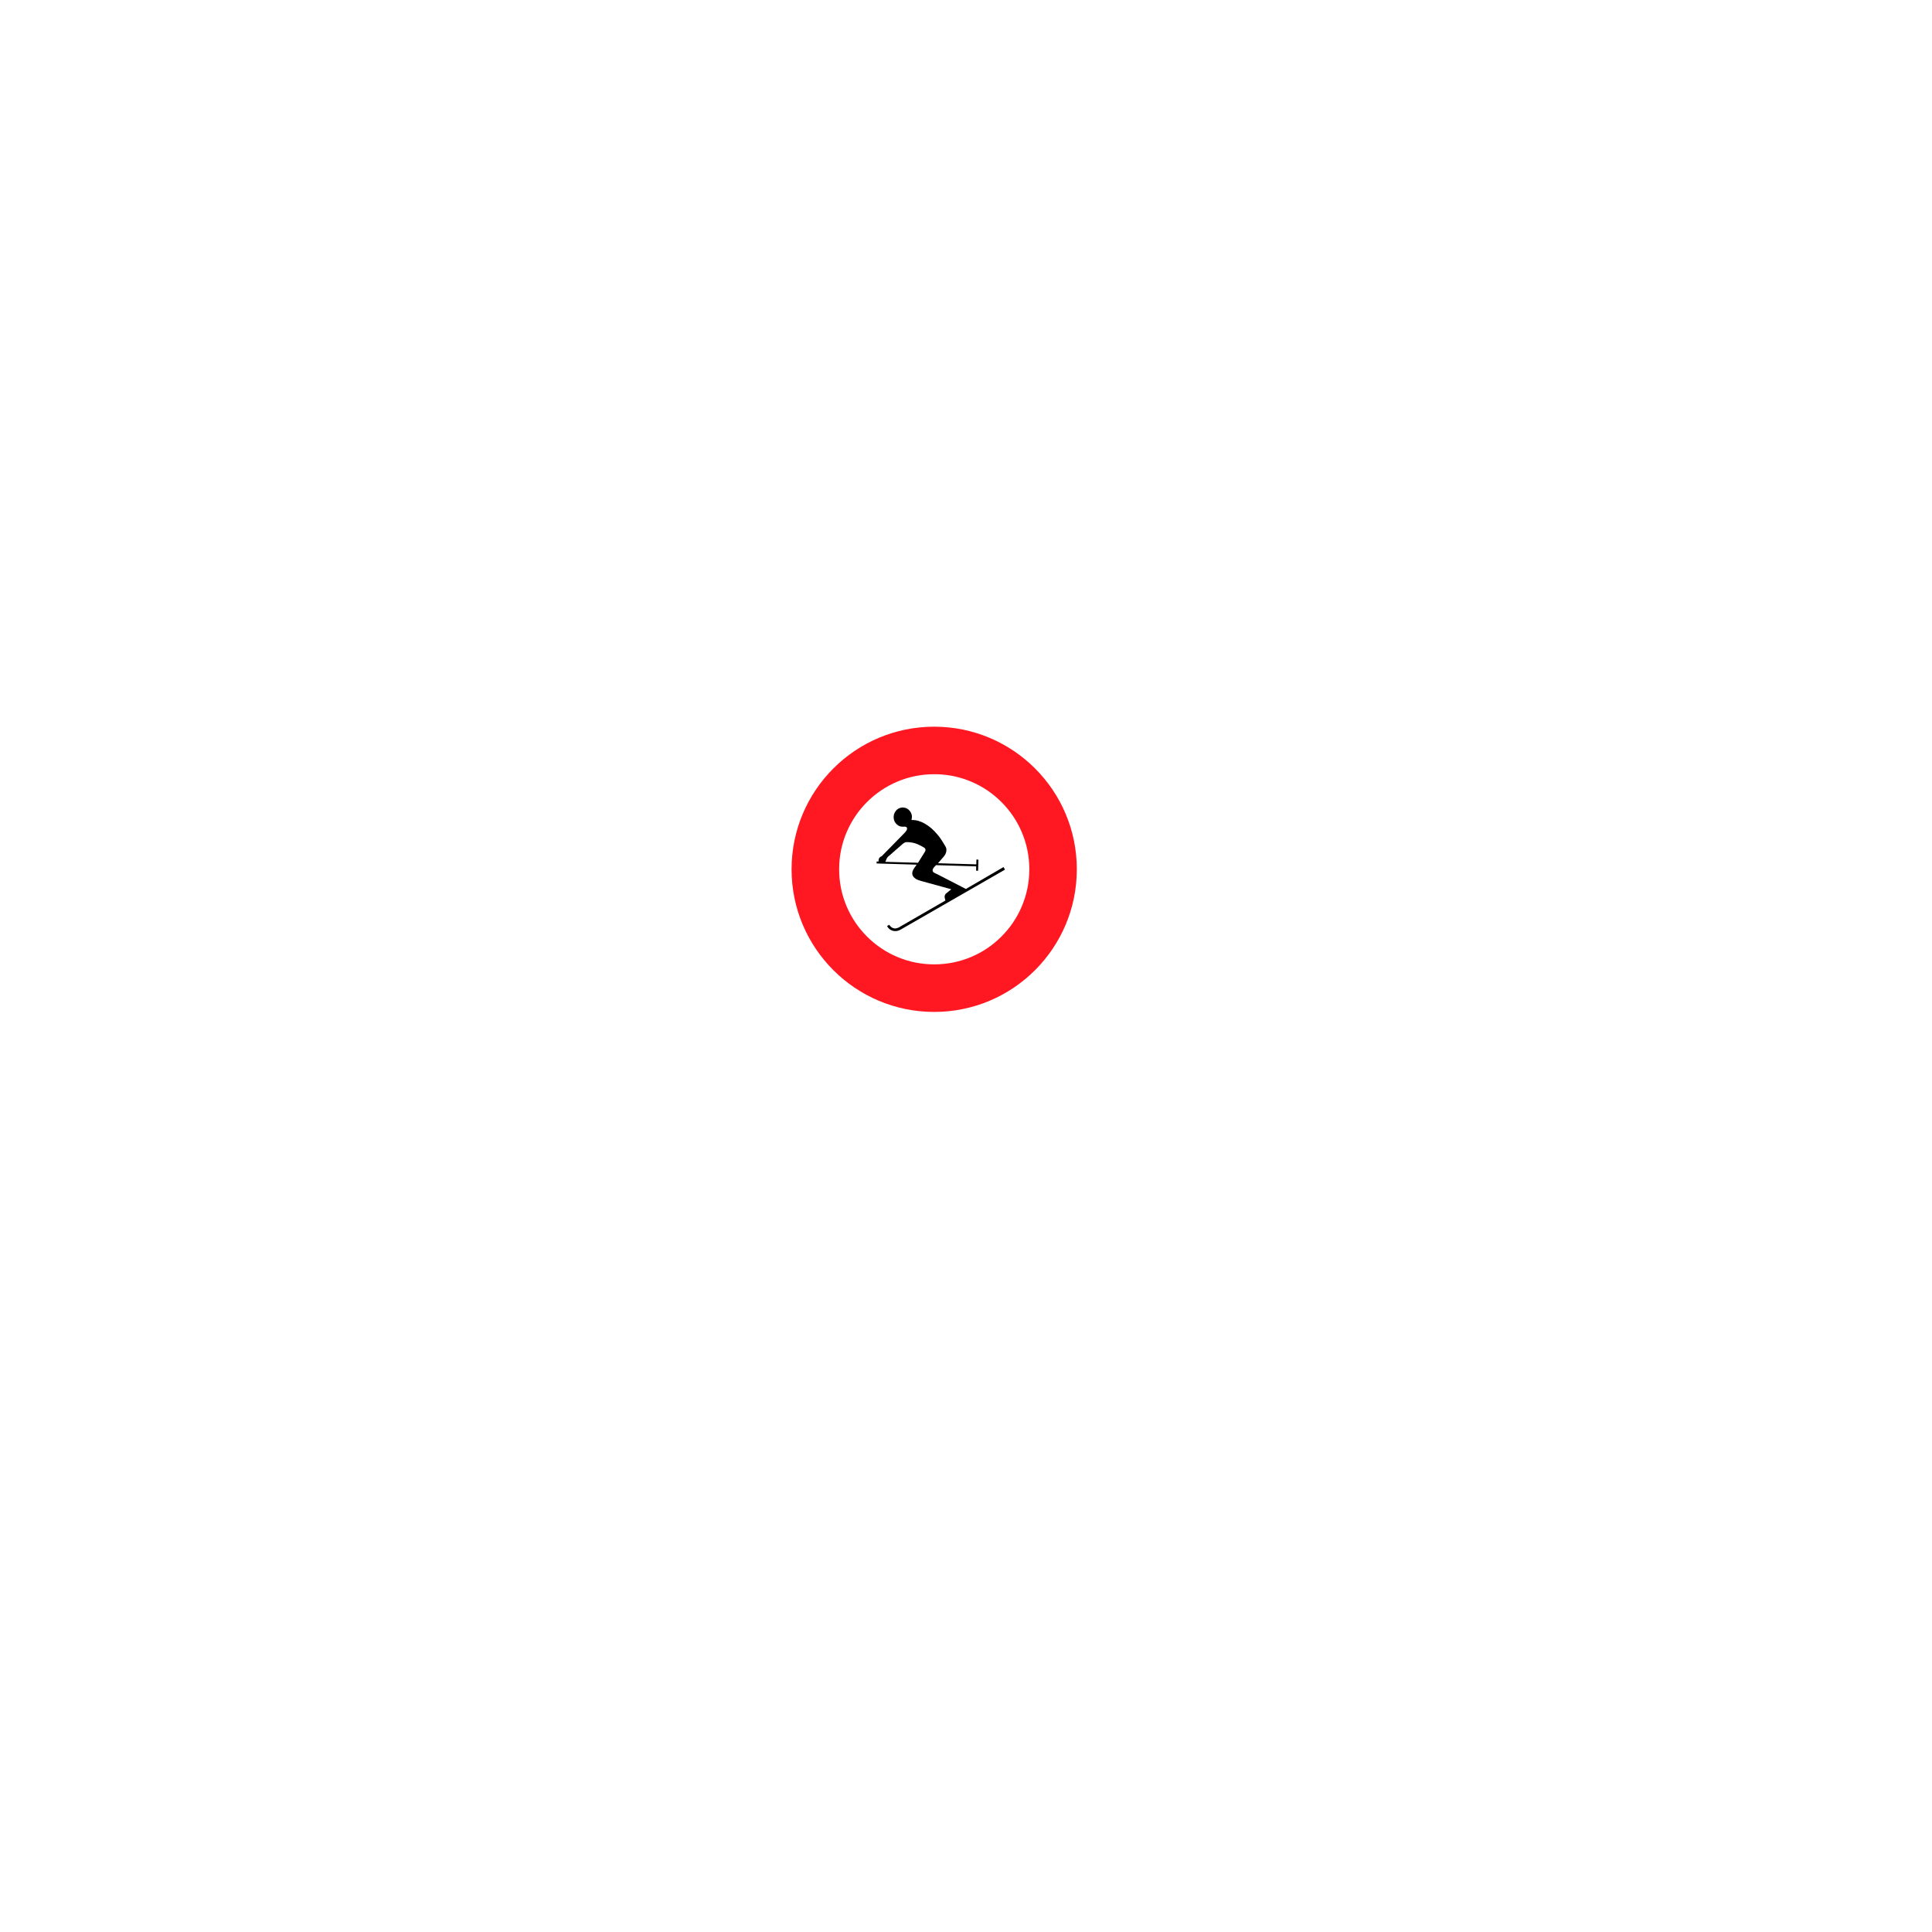
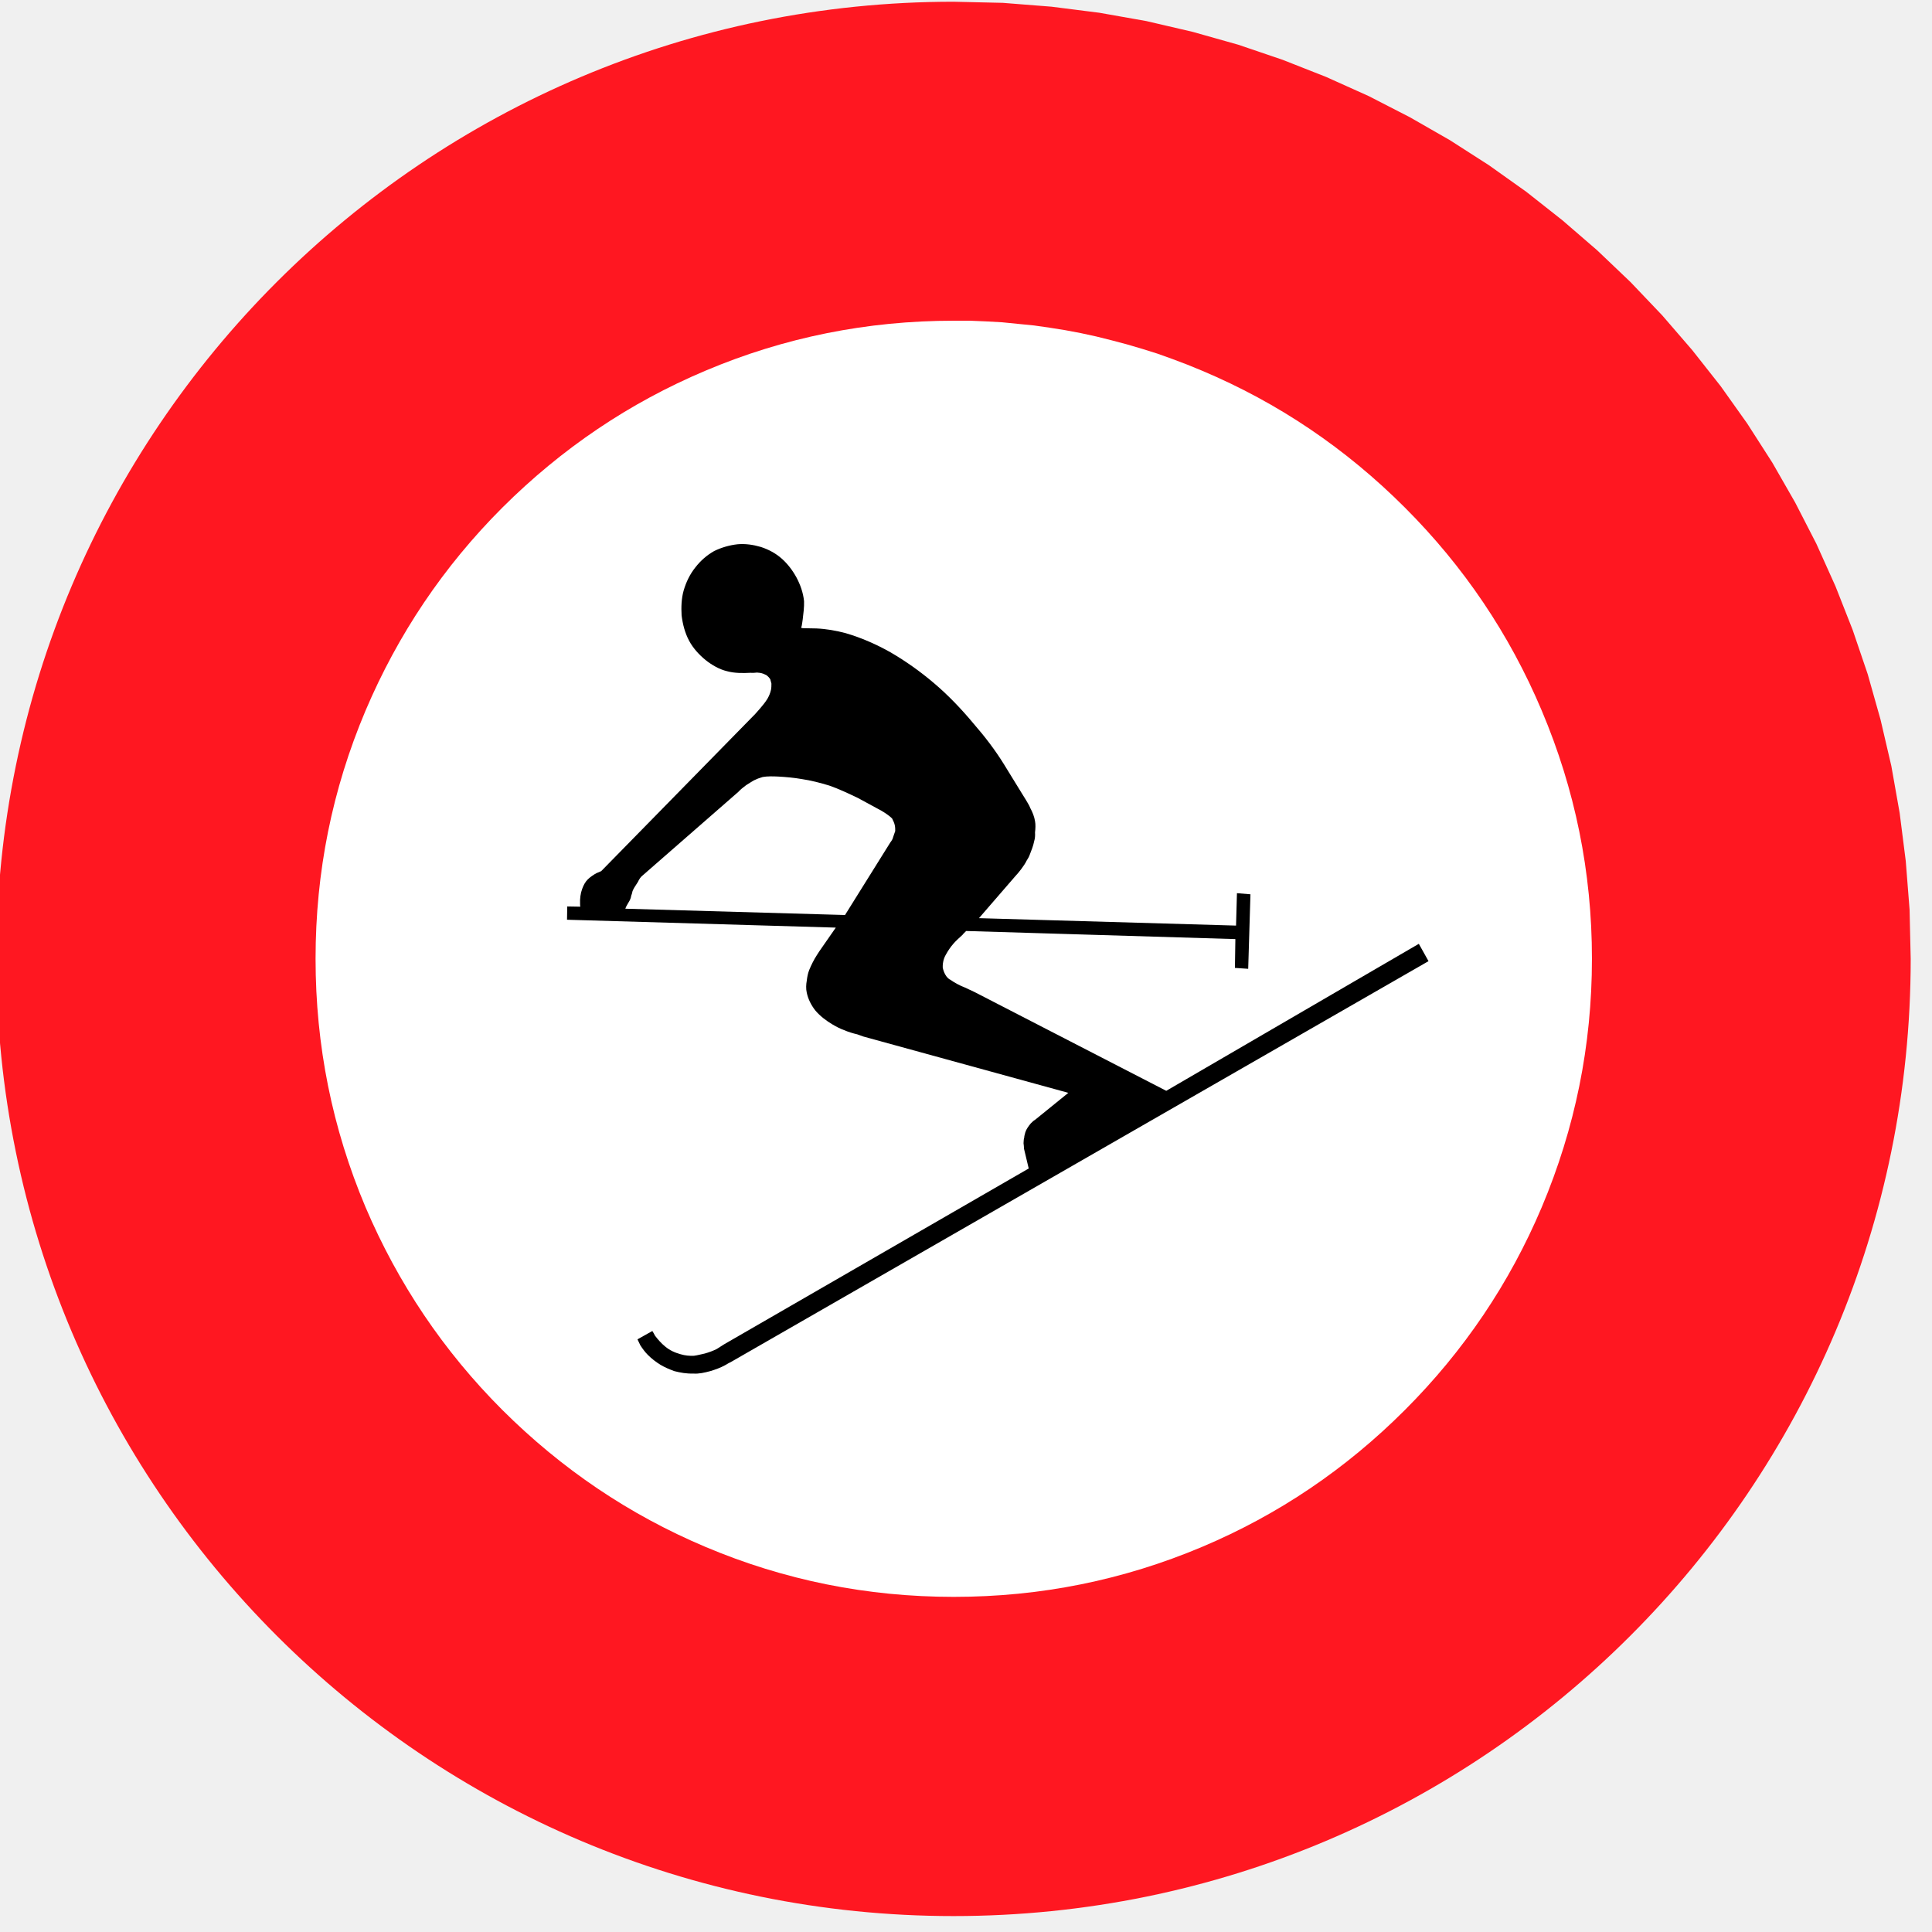
- <svg xmlns="http://www.w3.org/2000/svg" version="1.1" baseProfile="full" id="body" width="8in" height="8in" viewBox="0 0 1 1" preserveAspectRatio="none">
-   <rect id="background" x="0" y="0" width="1" height="1" stroke="none" fill="white" />
+ <svg xmlns="http://www.w3.org/2000/svg" version="1.1" baseProfile="full" id="body" width="256" height="256" viewBox="0.41 0.376 0.149 0.149" preserveAspectRatio="none" data-normalized="artwork-bounds">
  <g id="content" transform="translate(-0.03125,1.1875) scale(1,-1) scale(0.0017361) " xml:space="preserve" stroke="black" stroke-linecap="butt" stroke-linejoin="miter" stroke-miterlimit="10.433" stroke-dasharray="none" stroke-dashoffset="0" stroke-opacity="1" fill="none" fill-rule="evenodd" fill-opacity="1" font-style="normal" font-variant="normal" font-weight="normal" font-stretch="normal" font-size-adjust="none" letter-spacing="normal" word-spacing="normal" text-anchor="start">
    <path d="M296.52,467.35 L298.71,467.3 L300.87,467.13 L303,466.86 L305.09,466.49 L307.15,466.01 L309.17,465.44 L311.14,464.77 L313.07,464.01 L314.96,463.16 L316.79,462.22 L318.57,461.2 L320.3,460.09 L321.96,458.91 L323.57,457.64 L325.11,456.31 L326.59,454.9 L328,453.42 L329.33,451.88 L330.6,450.27 L331.78,448.61 L332.89,446.88 L333.91,445.1 L334.85,443.27 L335.7,441.38 L336.46,439.45 L337.13,437.48 L337.7,435.46 L338.18,433.4 L338.55,431.31 L338.82,429.18 L338.99,427.02 L339.04,424.83 C339.04,401.35,320.01,382.31,296.52,382.31 C273.04,382.31,254,401.35,254,424.83 C254,448.32,273.04,467.35,296.52,467.35 Z " stroke="#ff1721" stroke-width="0" fill="#ff1721" fill-rule="nonzero" />
    <path d="M296.53,453.18 L297.25,453.18 L297.96,453.15 L298.68,453.11 L299.38,453.04 L300.09,452.97 L300.79,452.87 L301.48,452.76 L302.17,452.63 L302.86,452.48 L303.54,452.31 L304.22,452.13 L304.9,451.93 L305.57,451.72 L306.24,451.48 L306.9,451.23 L307.56,450.96 C310.95,449.53,313.95,447.5,316.57,444.88 C319.19,442.26,321.22,439.25,322.65,435.86 C324.13,432.36,324.88,428.69,324.88,424.84 C324.88,420.98,324.13,417.31,322.65,413.8 C321.22,410.42,319.19,407.41,316.57,404.79 C313.95,402.17,310.95,400.14,307.56,398.71 C304.05,397.23,300.38,396.49,296.53,396.49 C292.68,396.49,289,397.23,285.5,398.71 C282.11,400.14,279.11,402.17,276.48,404.79 C273.86,407.41,271.84,410.42,270.4,413.8 C268.92,417.31,268.18,420.98,268.18,424.84 C268.18,428.69,268.92,432.36,270.4,435.86 C271.84,439.25,273.86,442.26,276.48,444.88 C279.11,447.5,282.11,449.53,285.5,450.96 C289,452.44,292.68,453.18,296.53,453.18 Z " stroke="white" stroke-width="0" fill="white" fill-rule="nonzero" />
    <path d="M317.19,425.5 L317.62,424.73 L286.66,406.94 H286.66 C286.58,406.9,286.45,406.83,286.37,406.78 C286.17,406.67,285.95,406.59,285.72,406.52 C285.46,406.45,285.2,406.39,284.96,406.41 C284.66,406.4,284.38,406.45,284.11,406.52 C283.9,406.6,283.7,406.68,283.5,406.8 C283.29,406.93,283.11,407.07,282.94,407.24 C282.81,407.37,282.71,407.51,282.61,407.66 C282.58,407.73,282.52,407.85,282.48,407.93 H282.48 L283.14,408.3 H283.14 C283.17,408.25,283.23,408.16,283.26,408.09 C283.39,407.92,283.54,407.75,283.7,407.62 C283.91,407.44,284.14,407.34,284.39,407.27 C284.59,407.21,284.79,407.19,284.99,407.2 C285.15,407.22,285.32,407.27,285.47,407.3 C285.65,407.35,285.84,407.42,286,407.5 H286 L286.33,407.71 L299.86,415.52 L299.65,416.4 H299.65 C299.65,416.47,299.64,416.57,299.63,416.64 C299.64,416.73,299.63,416.8,299.66,416.89 C299.66,416.96,299.69,417.05,299.71,417.13 C299.75,417.26,299.85,417.4,299.95,417.52 C300.01,417.57,300.06,417.64,300.14,417.68 H300.14 L301.62,418.88 L292.52,421.38 L292.24,421.48 H292.24 C292.06,421.52,291.83,421.59,291.65,421.67 C291.48,421.73,291.31,421.82,291.14,421.92 C290.87,422.08,290.59,422.29,290.38,422.54 C290.2,422.77,290.06,423.04,290,423.33 C289.96,423.5,289.97,423.7,290,423.86 C290.02,424.03,290.05,424.19,290.11,424.34 C290.2,424.56,290.32,424.8,290.45,425 C290.5,425.09,290.59,425.21,290.65,425.3 H290.65 L291.29,426.22 L279.35,426.57 L279.36,427.16 L279.94,427.15 H279.94 C279.93,427.2,279.93,427.25,279.93,427.29 C279.92,427.5,279.95,427.74,280.02,427.93 C280.08,428.1,280.16,428.25,280.27,428.36 C280.37,428.46,280.53,428.57,280.66,428.64 C280.72,428.66,280.82,428.71,280.87,428.73 H280.87 L287.71,435.71 H287.71 L287.93,435.96 C288.02,436.06,288.17,436.25,288.25,436.38 C288.32,436.5,288.38,436.64,288.41,436.78 C288.43,436.88,288.43,436.97,288.43,437.06 C288.41,437.13,288.39,437.2,288.38,437.25 C288.34,437.32,288.27,437.39,288.2,437.44 C288.14,437.46,288.08,437.5,288.03,437.51 C287.95,437.54,287.87,437.54,287.79,437.55 C287.71,437.54,287.58,437.53,287.51,437.54 C287.16,437.52,286.79,437.52,286.46,437.61 C286.12,437.69,285.79,437.88,285.5,438.11 C285.22,438.34,284.95,438.63,284.77,438.97 C284.59,439.31,284.49,439.69,284.44,440.09 C284.42,440.46,284.43,440.83,284.53,441.19 C284.64,441.57,284.81,441.92,285.05,442.22 C285.29,442.53,285.57,442.77,285.89,442.95 C286.22,443.11,286.57,443.21,286.93,443.25 C287.27,443.28,287.62,443.23,287.96,443.13 C288.3,443.02,288.62,442.85,288.89,442.61 C289.15,442.38,289.37,442.09,289.54,441.78 C289.71,441.46,289.84,441.11,289.88,440.72 C289.89,440.47,289.85,440.15,289.82,439.91 C289.8,439.8,289.79,439.63,289.75,439.54 C289.8,439.52,289.85,439.52,289.9,439.52 H289.9 L290.43,439.51 H290.43 C290.87,439.49,291.32,439.41,291.73,439.3 C292.42,439.1,293.1,438.8,293.72,438.45 C294.39,438.06,295.04,437.6,295.64,437.09 C296.28,436.55,296.88,435.92,297.42,435.27 C297.9,434.72,298.37,434.11,298.77,433.46 H298.77 L299.52,432.24 H299.52 C299.62,432.07,299.87,431.7,299.93,431.53 C300.03,431.35,300.11,431.14,300.14,430.95 C300.17,430.8,300.16,430.61,300.14,430.45 C300.15,430.31,300.14,430.18,300.1,430.05 C300.06,429.85,299.99,429.67,299.91,429.47 C299.88,429.38,299.82,429.27,299.77,429.2 C299.7,429.05,299.61,428.94,299.52,428.81 C299.46,428.73,299.33,428.57,299.26,428.5 H299.26 L297.65,426.64 L309.07,426.31 L309.11,427.75 L309.71,427.7 L309.61,424.39 L309.02,424.43 L309.04,425.71 L297.08,426.07 H297.08 C297.03,426.01,296.96,425.96,296.92,425.9 C296.86,425.85,296.56,425.57,296.51,425.5 C296.38,425.35,296.28,425.2,296.18,425.02 C296.12,424.92,296.07,424.79,296.05,424.64 C296.04,424.58,296.04,424.52,296.04,424.45 C296.06,424.34,296.1,424.23,296.15,424.14 C296.21,424.03,296.29,423.94,296.4,423.89 C296.55,423.78,296.83,423.63,297,423.57 C297.11,423.52,297.34,423.41,297.45,423.36 H297.45 L305.97,418.97 L317.19,425.5 Z " stroke-width="0" fill="black" fill-rule="nonzero" />
    <path d="M291.7,426.78 L281.94,427.06 H281.94 C281.96,427.12,281.99,427.18,282.02,427.23 H282.02 L282.13,427.42 H282.13 C282.18,427.52,282.19,427.57,282.21,427.67 C282.23,427.68,282.25,427.82,282.26,427.84 C282.27,427.87,282.32,427.97,282.34,428 H282.34 L282.5,428.25 H282.5 C282.55,428.36,282.62,428.47,282.7,428.53 H282.7 L286.96,432.25 H286.96 C287.06,432.36,287.19,432.46,287.31,432.55 C287.41,432.62,287.54,432.69,287.65,432.76 C287.77,432.82,287.9,432.87,288.04,432.91 C288.26,432.95,288.52,432.94,288.74,432.93 C289.08,432.91,289.43,432.88,289.77,432.82 C290.18,432.76,290.61,432.65,291,432.53 C291.41,432.39,291.87,432.17,292.27,431.98 C292.54,431.83,293.04,431.56,293.32,431.41 C293.46,431.33,293.67,431.19,293.79,431.07 C293.84,430.97,293.89,430.87,293.91,430.77 C293.93,430.68,293.93,430.59,293.93,430.51 C293.9,430.42,293.87,430.34,293.84,430.25 C293.82,430.16,293.78,430.09,293.71,430 H293.71 L291.7,426.78 Z " stroke="white" stroke-width="0" fill="white" fill-rule="nonzero" />
  </g>
</svg>
